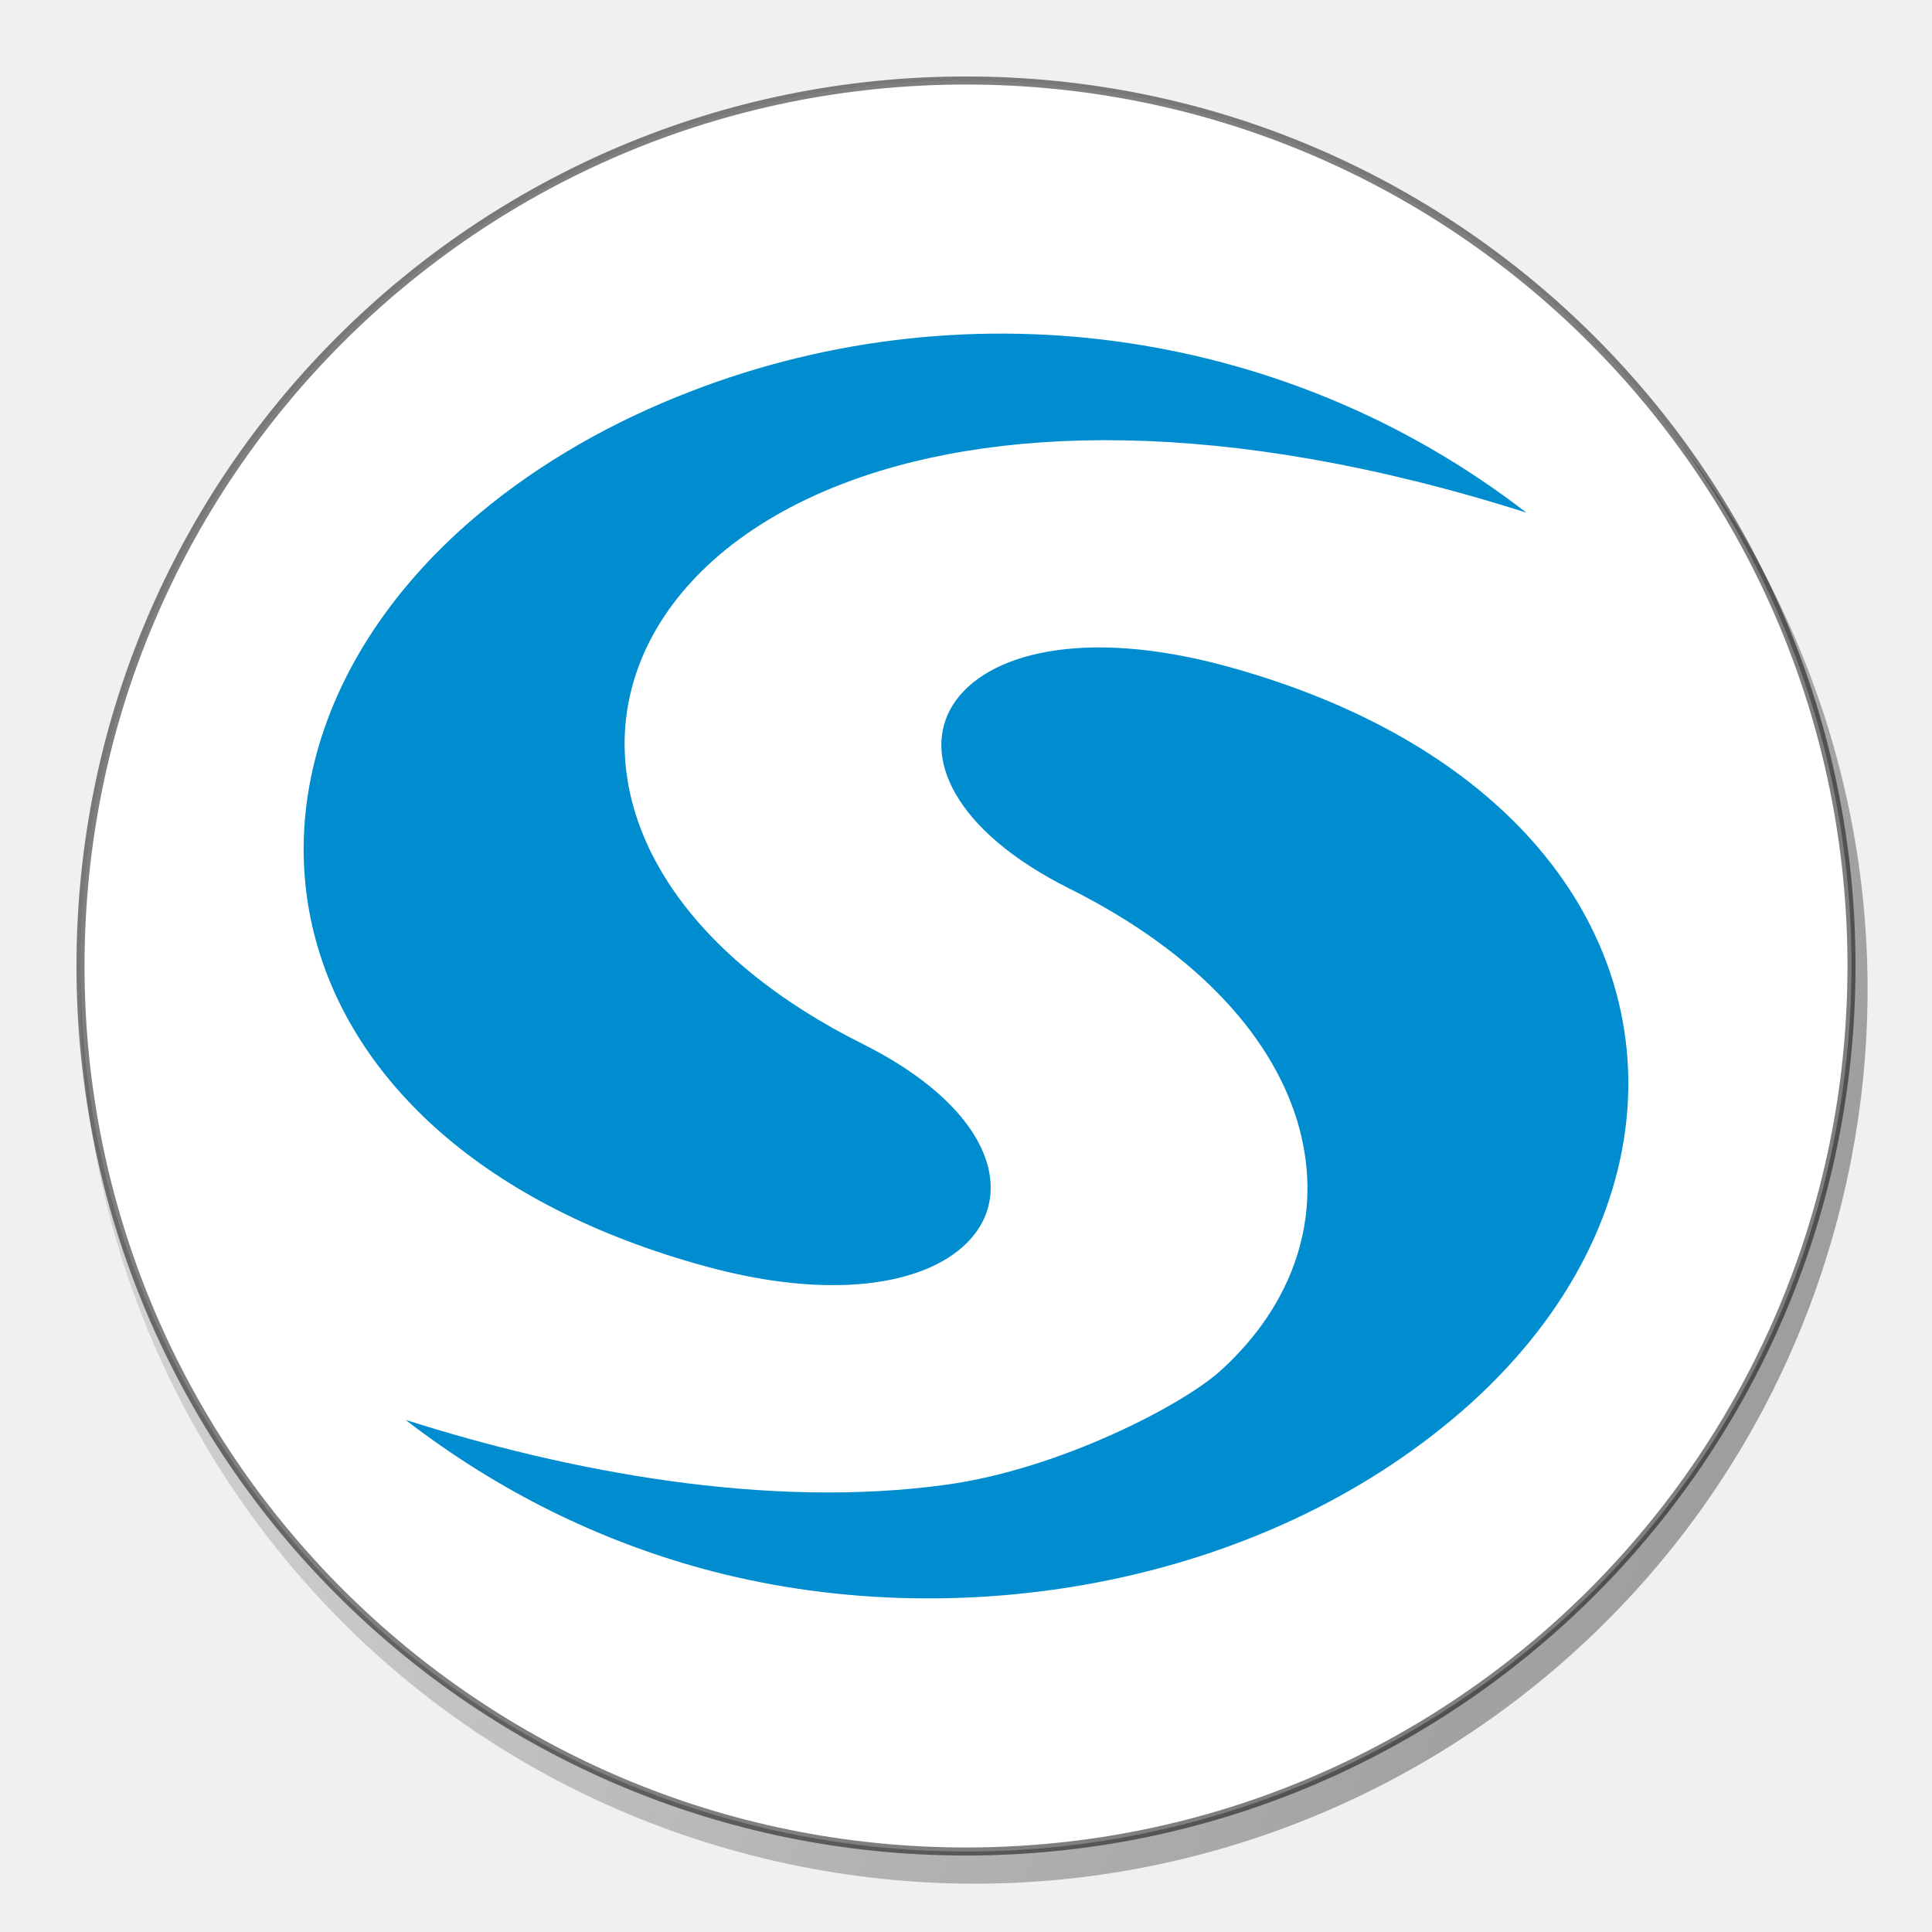
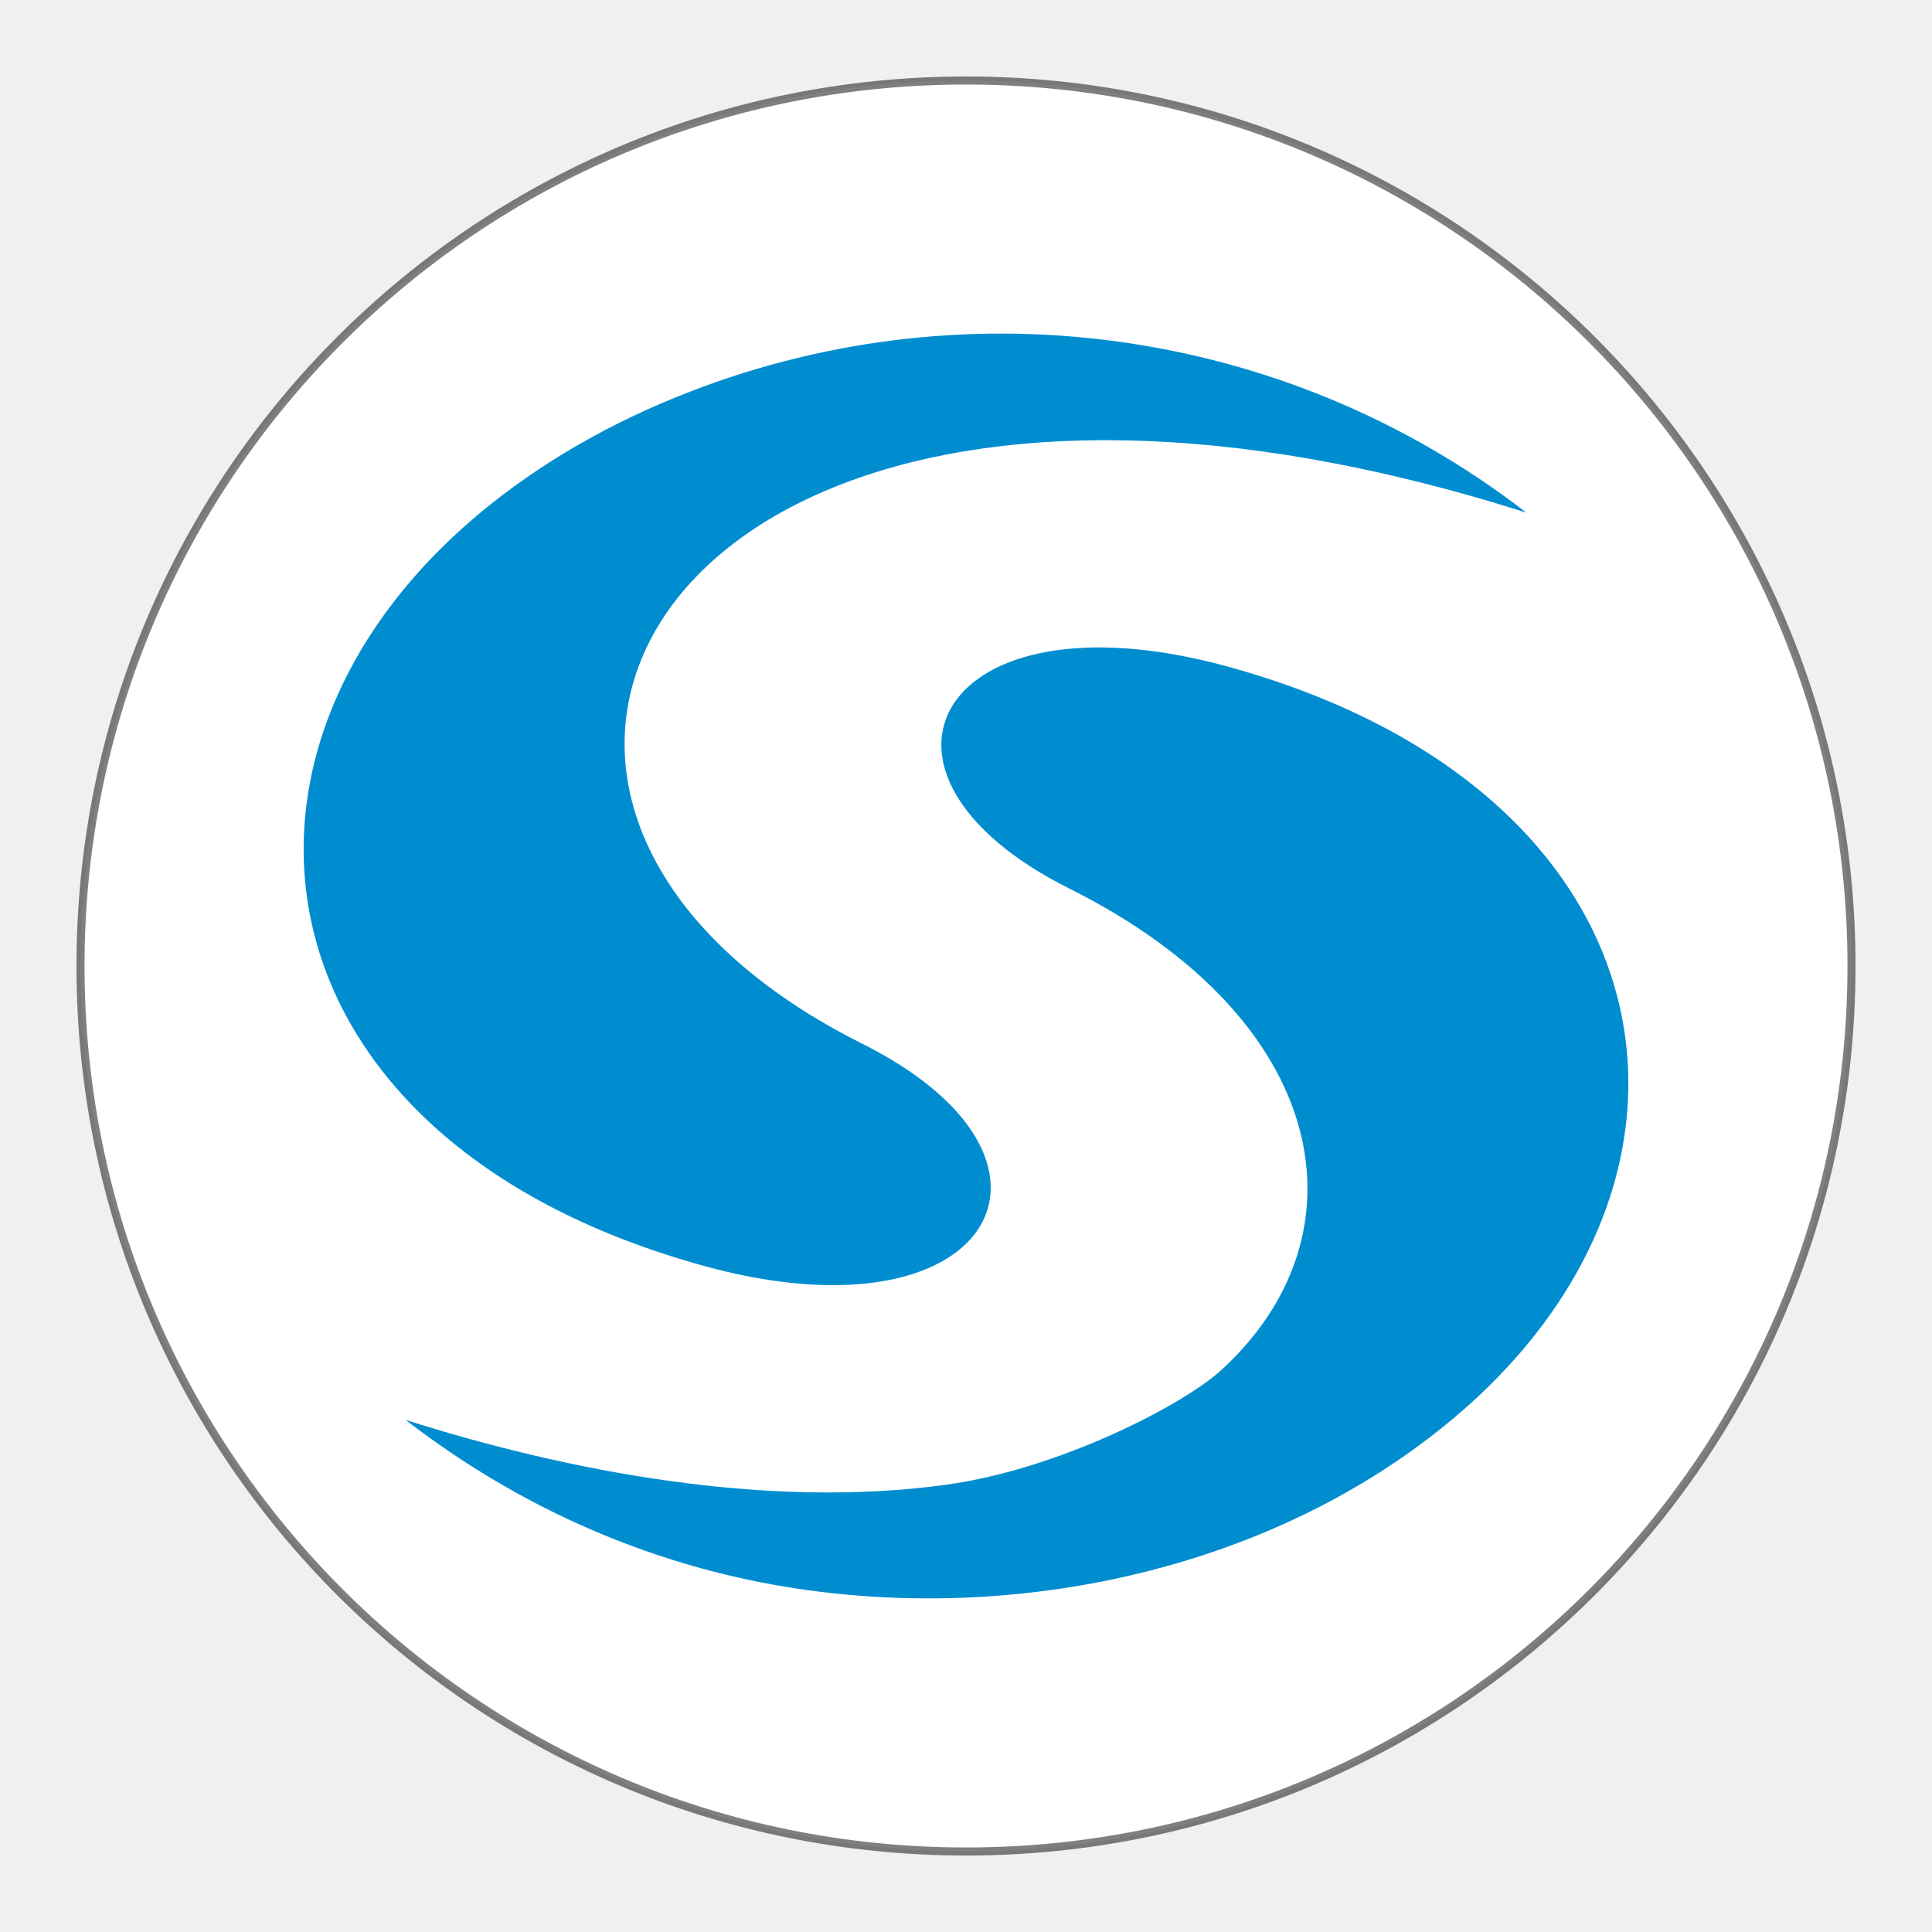
- <svg xmlns="http://www.w3.org/2000/svg" xmlns:xlink="http://www.w3.org/1999/xlink" height="120" width="120" version="1.1" id="svg4247">
+ <svg xmlns="http://www.w3.org/2000/svg" height="120" width="120" version="1.1" id="svg4247">
  <defs id="defs4257">
-     <linearGradient id="linearGradient4761">
-       <stop style="stop-color:#1a1a1a;stop-opacity:1;" offset="0" id="stop4763" />
-       <stop style="stop-color:#1a1a1a;stop-opacity:0;" offset="1" id="stop4765" />
-     </linearGradient>
-     <linearGradient xlink:href="#linearGradient4761" id="linearGradient4769" x1="-409.45" y1="-20.943" x2="-57.601" y2="133.444" gradientUnits="userSpaceOnUse" gradientTransform="matrix(-1.009091,0,0,-1.009091,-74.10374,135.3397)" />
    <clipPath clipPathUnits="userSpaceOnUse" id="clipPath16">
      <path d="m 0,0 275.05,0 0,269.777 L 0,269.777 0,0 Z" id="path18" />
    </clipPath>
    <circle r="585.6" cy="618" cx="618" id="SVGID_1_" />
    <style type="text/css" id="style1562">
   
    .fil0 {fill:#008DD0}
   
  </style>
  </defs>
-   <path style="fill:url(#linearGradient4769);fill-opacity:1;stroke:none;stroke-opacity:1" id="path4251-6" d="M 6.661,48.074 C 14.075,18.342 44.192,0.247 73.931,7.662 103.658,15.074 121.754,45.19 114.337,74.92 106.927,104.656 76.81,122.752 47.08,115.339 17.343,107.927 -0.752,77.808 6.661,48.074 Z" />
  <path style="fill:#ffffff;stroke:none;stroke-opacity:1;fill-opacity:1" id="path4251" d="M 113.354,73.305 C 106.007,102.769 76.161,120.701 46.69,113.353 17.231,106.007 -0.703,76.163 6.648,46.701 13.991,17.233 43.837,-0.7 73.299,6.646 c 29.469,7.346 47.401,37.193 40.055,66.659 z" />
  <path style="fill:#ffffff" d="m 56.786,74.692 3.572,-13.452 8.458,-3.09 2.104,-7.905 -0.072,-0.196 -8.325,3.042 5.999,-22.587 -17.012,0 -7.845,29.476 -6.55,2.393 -2.164,8.15 6.545,-2.391 -4.623,17.372 45.276,0 2.903,-10.812 -28.264,0" id="path4985" />
  <path style="fill:#ffffff;fill-rule:nonzero" d="M 77.899,41.211 C 75.232,34.432 68.542,33.82 60.753,35.333 l -2.774,-9.67 -5.885,1.688 2.702,9.419 c -1.547,0.44 -3.121,0.928 -4.685,1.409 l -2.716,-9.481 -5.882,1.684 2.767,9.67 c -1.265,0.392 -2.509,0.777 -3.73,1.127 l -0.01,-0.034 -8.119,2.327 1.805,6.291 c 0,0 4.324,-1.334 4.273,-1.231 2.386,-0.684 3.558,0.478 4.125,1.609 l 3.163,11.014 c 0.162,-0.045 0.378,-0.1 0.632,-0.138 l -0.622,0.179 4.424,15.434 c 0.11,0.78 0.014,2.104 -1.65,2.585 0.093,0.045 -4.283,1.224 -4.283,1.224 l 0.849,7.367 7.659,-2.2 c 1.427,-0.402 2.836,-0.78 4.214,-1.169 l 2.808,9.78 5.878,-1.684 -2.774,-9.677 a 225.981,225.981 0 0 0 4.716,-1.306 L 70.395,91.185 l 5.888,-1.688 -2.798,-9.762 c 9.732,-3.407 15.943,-7.886 14.138,-17.428 -1.451,-7.679 -5.926,-10.01 -11.932,-9.749 2.915,-2.716 4.17,-6.387 2.207,-11.344 z M 75.665,64.483 c 2.097,7.312 -10.656,10.068 -14.644,11.217 L 57.305,62.74 c 3.987,-1.145 16.17,-5.878 18.356,1.746 z M 67.683,46.986 c 1.904,6.652 -8.755,8.869 -12.079,9.821 L 52.235,45.054 c 3.321,-0.952 13.458,-5.002 15.448,1.935 z" id="path5145" />
  <style id="style5548">.st0{fill:#988430}.st1{fill:#7a6a2a}.st2{fill:#ba9f33}.st3,.st4,.st5,.st6{clip-path:url(#SVGID_2_);fill:#e2cc85}.st4,.st5,.st6{fill:#f1d789}.st5,.st6{fill:#f4ecb4}.st6{fill:#f3e19d}.st10,.st11,.st7,.st8,.st9{clip-path:url(#SVGID_2_);fill:#f2e8b0}.st10,.st11,.st8,.st9{fill:#f5eec0}.st10,.st11,.st9{fill:#e6db9d}.st10,.st11{fill:#e5cb7a}.st11{fill:#d8c173}.st12,.st13,.st14,.st15,.st16{clip-path:url(#SVGID_2_);fill:#e0cd81}.st13,.st14,.st15,.st16{fill:#dfc57c}.st14,.st15,.st16{fill:#e5cc7c}.st15,.st16{fill:#d2c281}.st16{fill:#e2c270}.st17,.st18,.st19,.st20,.st21{clip-path:url(#SVGID_2_);fill:#ccb360}.st18,.st19,.st20,.st21{fill:#d5b457}.st19,.st20,.st21{fill:#d2b257}.st20,.st21{fill:#d2b159}.st21{fill:#c2a44d}.st22,.st23,.st24,.st25,.st26{clip-path:url(#SVGID_2_);fill:#caa13e}.st23,.st24,.st25,.st26{fill:#b59544}.st24,.st25,.st26{fill:#c89d3a}.st25,.st26{fill:#ceb052}.st26{fill:#cca847}.st27,.st28,.st29,.st30,.st31{clip-path:url(#SVGID_2_);fill:#c39d3c}.st28,.st29,.st30,.st31{fill:#d2ba6b}.st29,.st30,.st31{fill:#c0993a}.st30,.st31{fill:#a88f33}.st31{fill:#e3c571}.st32,.st33,.st34,.st35,.st36{clip-path:url(#SVGID_2_);fill:#d8b65b}.st33,.st34,.st35,.st36{fill:#d3ae4d}.st34,.st35,.st36{fill:#f4efc8}.st35,.st36{fill:#ebcc73}.st36{fill:#e5c66b}.st37,.st38,.st39,.st40,.st41{clip-path:url(#SVGID_2_);fill:#e6bd62}.st38,.st39,.st40,.st41{fill:#b6933f}.st39,.st40,.st41{fill:#c49937}.st40,.st41{fill:#dfc068}.st41{fill:#c99e3d}.st42,.st43,.st44,.st45,.st46{clip-path:url(#SVGID_2_);fill:#b58634}.st43,.st44,.st45,.st46{fill:#e6c367}.st44,.st45,.st46{fill:#dcba5a}.st45,.st46{fill:#e9ce77}.st46{fill:#cdae50}.st47,.st48,.st49,.st50,.st51{clip-path:url(#SVGID_2_);fill:#d2a83e}.st48,.st49,.st50,.st51{fill:#c29637}.st49,.st50,.st51{fill:#ac8132}.st50,.st51{fill:#a67a2e}.st51{fill:#8c6228}.st52,.st53,.st54,.st55,.st56{clip-path:url(#SVGID_2_);fill:#cba94c}.st53,.st54,.st55,.st56{fill:#be9c44}.st54,.st55,.st56{fill:#a17c34}.st55,.st56{fill:#92723a}.st56{fill:#b18e3e}.st57,.st58,.st59,.st60,.st61{clip-path:url(#SVGID_2_);fill:#543e26}.st58,.st59,.st60,.st61{fill:#806031}.st59,.st60,.st61{fill:#b6903c}.st60,.st61{fill:#685026}.st61{fill:#d4b968}.st62,.st63,.st64,.st65,.st66{clip-path:url(#SVGID_2_);fill:#cca849}.st63,.st64,.st65,.st66{fill:#585136}.st64,.st65,.st66{fill:#252211}.st65,.st66{fill:#c3b378}.st66{fill:#e6d89c}.st67,.st68,.st69,.st70,.st71{clip-path:url(#SVGID_2_);fill:#6f674d}.st68,.st69,.st70,.st71{fill:#ac924c}.st69,.st70,.st71{fill:#9f8e57}.st70,.st71{fill:#eac970}.st71{fill:#d7bc6b}.st72,.st73,.st74,.st75,.st76{clip-path:url(#SVGID_2_);fill:#453a25}.st73,.st74,.st75,.st76{fill:#84754b}.st74,.st75,.st76{fill:#f7f7e7}.st75,.st76{fill:#f8f6de}.st76{fill:#d4c38b}.st77,.st78,.st79,.st80,.st81{clip-path:url(#SVGID_2_);fill:#e2d59d}.st78,.st79,.st80,.st81{fill:#cbac5a}.st79,.st80,.st81{fill:#d6bc6f}.st80,.st81{fill:#dfc677}.st81{fill:#c4a859}.st82,.st83,.st84,.st85,.st86{clip-path:url(#SVGID_2_);fill:#927d49}.st83,.st84,.st85,.st86{fill:#6e6342}.st84,.st85,.st86{fill:#39331f}.st85,.st86{fill:#292311}.st86{fill:#3f3824}.st87,.st88,.st89,.st90,.st91{clip-path:url(#SVGID_2_);fill:#2d2815}.st88,.st89,.st90,.st91{fill:#82764f}.st89,.st90,.st91{fill:#2d2816}.st90,.st91{fill:#574f35}.st91{fill:none}.st92,.st93,.st94,.st95,.st96{clip-path:url(#SVGID_2_);fill:#cfb66c}.st93,.st94,.st95,.st96{fill:#dec270}.st94,.st95,.st96{fill:#cbaf59}.st95,.st96{fill:#e3c677}.st96{fill:#ecd592}.st97{opacity:.8;fill:#fff;enable-background:new}</style>
  <path style="fill:#ffffff;fill-opacity:1;stroke:#000000;stroke-opacity:1;stroke-width:0.5;stroke-miterlimit:4;stroke-dasharray:none;opacity:0.5" d="M 115,60 C 115,90.376 90.376,115 60,115 29.624,115 5,90.376 5,60 5,29.624 29.624,5 60,5 90.376,5 115,29.624 115,60" id="path6359" />
  <g style="clip-rule:evenodd;fill-rule:evenodd;image-rendering:optimizeQuality;shape-rendering:geometricPrecision;text-rendering:geometricPrecision" id="g1585" transform="matrix(0.02590706,0,0,0.02590706,18.98039,20.77955)">
    <g id="Layer_x0020_1">
      <g id="_2621096421008">
        <path class="fil0" d="M 2876.05,1147.02 C 2717.86,997.41 2495.98,874.09 2207.88,795.24 c -0.58,-0.16 -1.14,-0.29 -1.69,-0.42 l -0.06,-0.01 -0.06,-0.01 -0.06,-0.02 c -686.38,-186.73 -931.38,255.04 -374.85,533.46 630.91,315.6 718.69,832.7 362.48,1155.89 -90.69,82.29 -385.53,235.67 -656.69,273.23 -431.08,59.72 -908.73,-31.78 -1297.18,-155.24 225.42,173.86 467.01,289.61 710.62,356.32 605.67,166.34 1337.18,43.89 1822.04,-377.54 488.24,-424.56 534.74,-1026.51 103.61,-1433.88 z m -667.9,-351.68 c 2.11,0.56 4.18,1.17 6.2,1.81 -2.09,-0.57 -4.09,-1.25 -6.2,-1.81 z" id="path1567" />
        <path class="fil0" d="m 888.45,150.09 c 0.24,-0.24 0.48,-0.24 0.72,-0.24 674.69,-274.84 1453.81,-174.21 2037.64,277.11 -725.24,-230.64 -1287.85,-210.74 -1657.05,-62.15 -1.83,0.67 -3.65,1.33 -5.47,2.17 -455.71,185.75 -613.68,568.13 -415.28,913.29 106.93,186.03 295.32,325.07 486.66,420.56 505.24,252.98 349.86,640.49 -197.11,569.75 -55.87,-7.2 -116.06,-19.18 -179.84,-36.69 C -115.32,1940.39 -272.86,1028.22 394.24,448.15 531.88,328.5 699.98,226.58 888.46,150.09 Z" id="path1569" />
      </g>
    </g>
  </g>
</svg>
